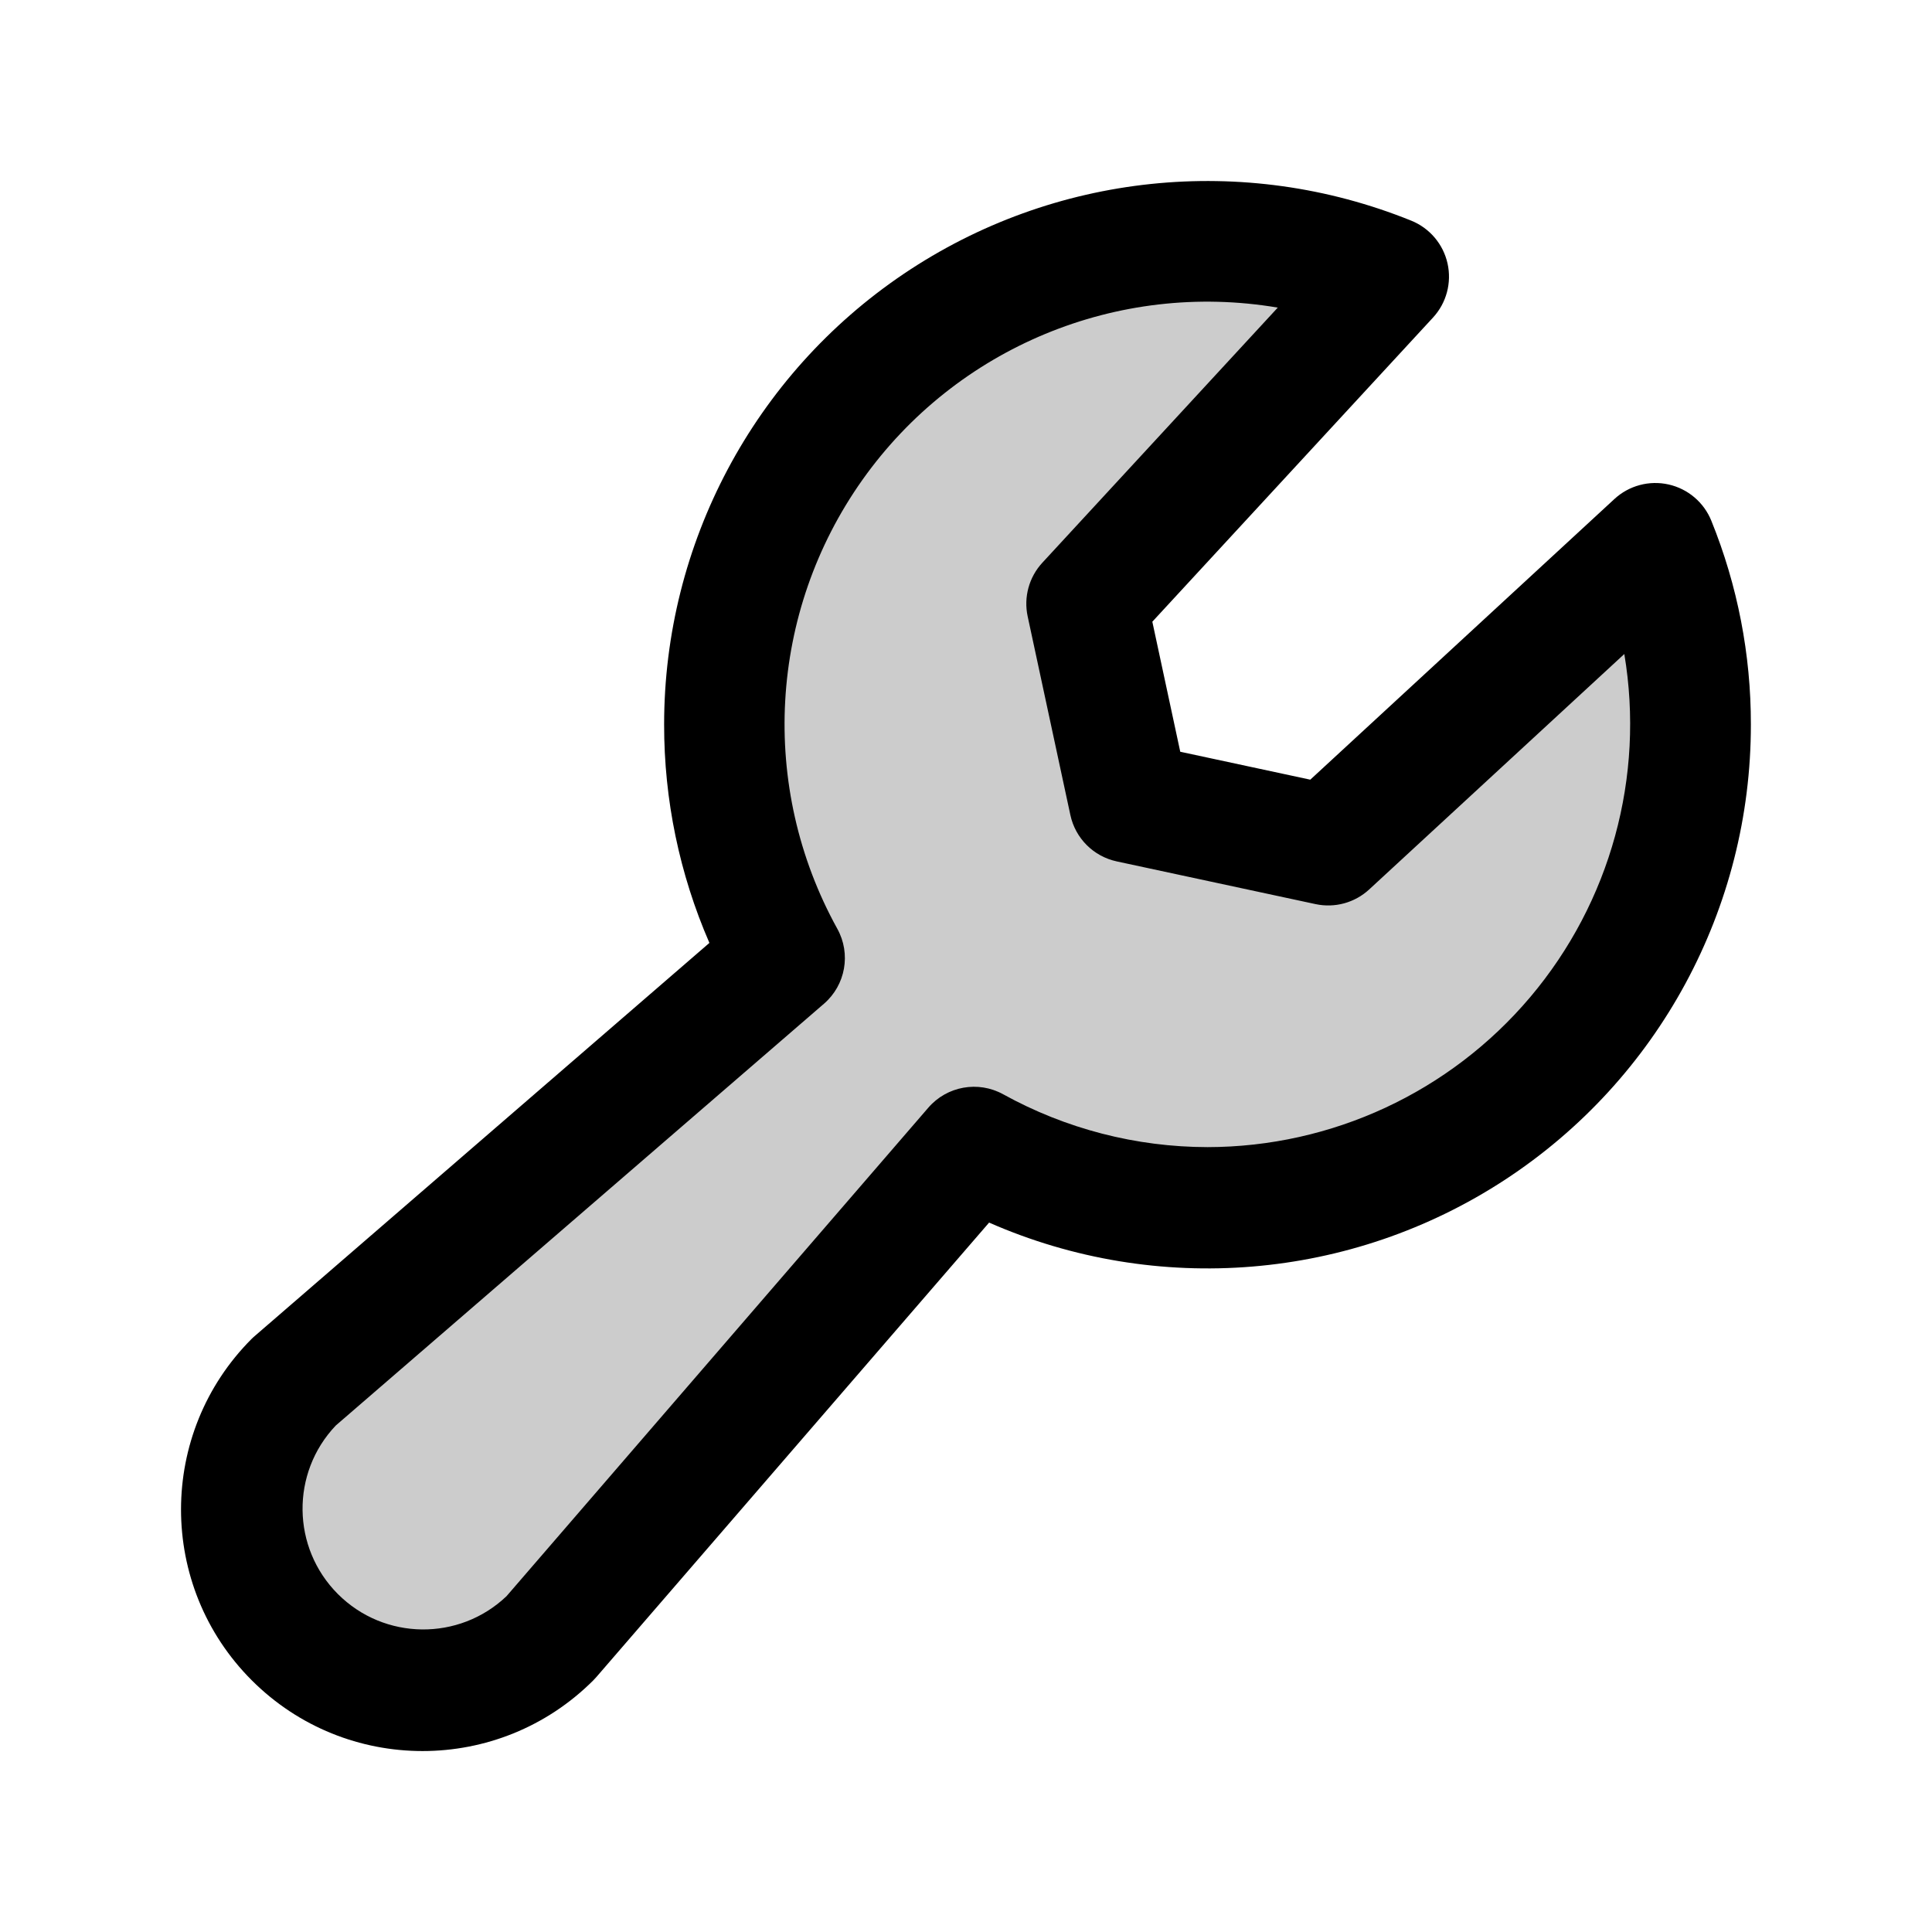
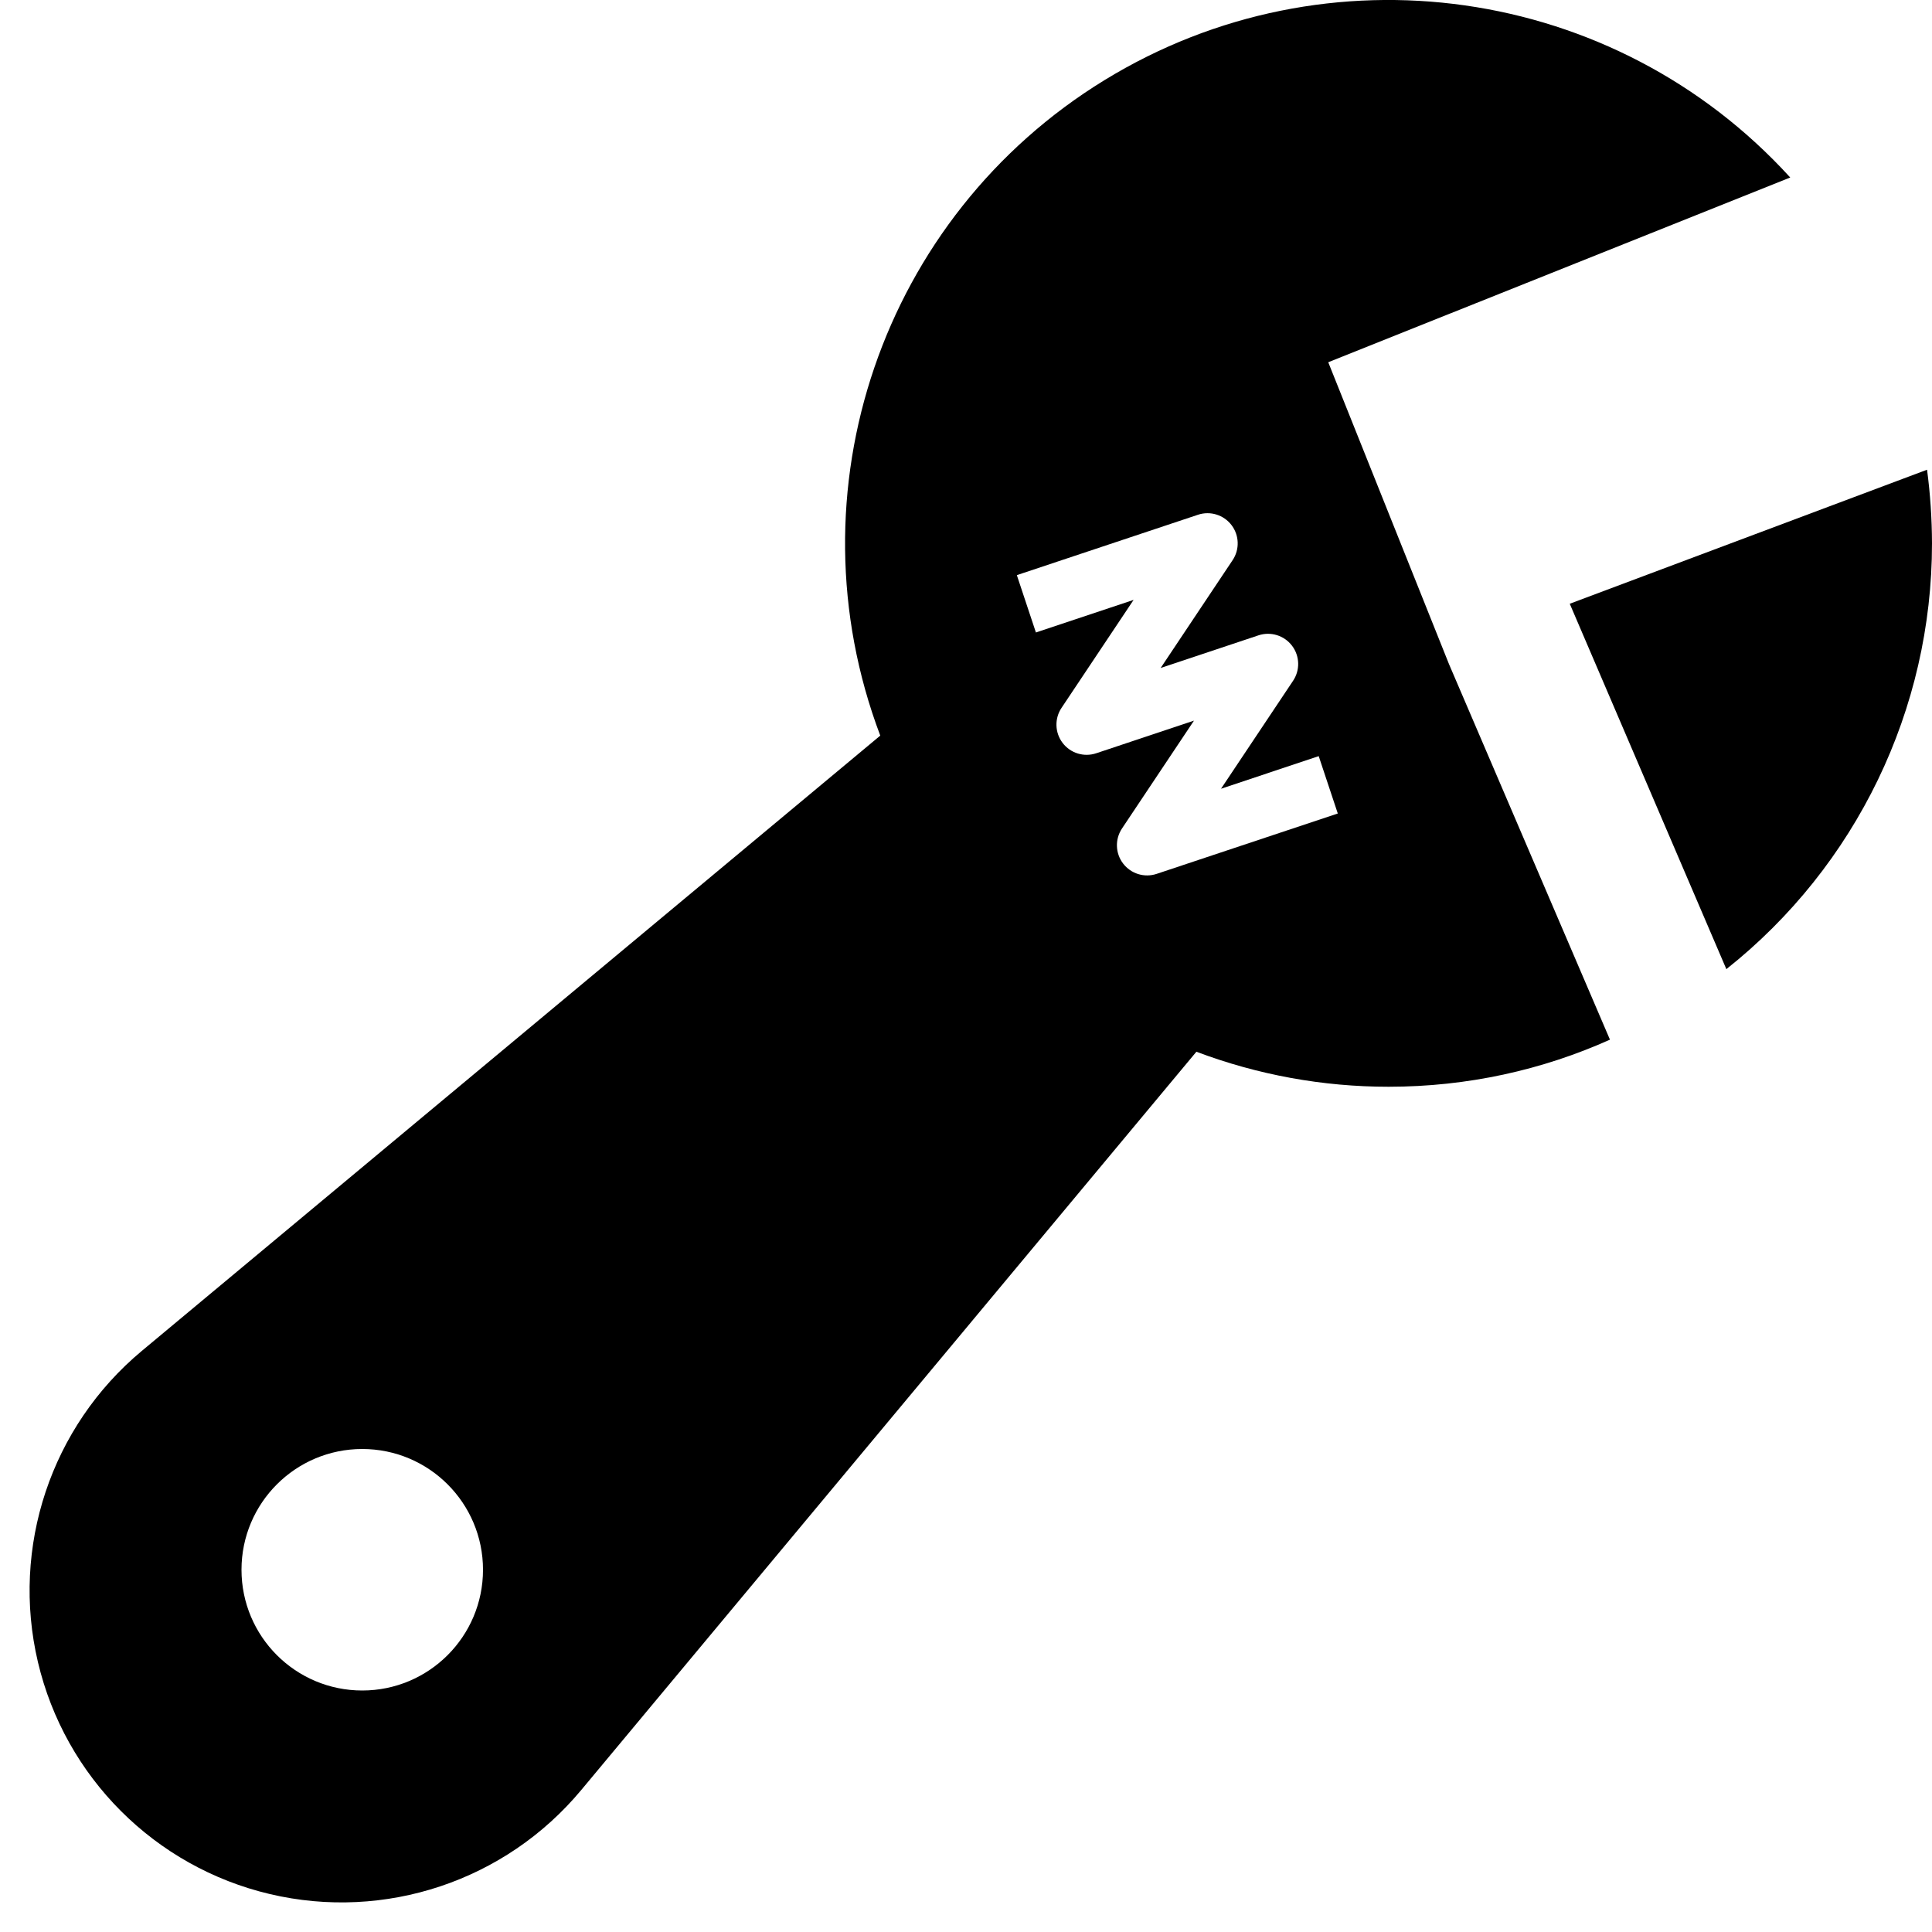
- <svg xmlns="http://www.w3.org/2000/svg" width="24" height="24" viewBox="0 0 256 256" fill="currentColor">
-   <path d="M224,96a64,64,0,0,1-94.94,56L73,217A24,24,0,0,1,39,183L104,126.94a64,64,0,0,1,80-90.29L144,80l5.66,26.34L176,112l43.35-40A63.8,63.8,0,0,1,224,96Z" opacity="0.2" />
-   <path d="M226.76,69a8,8,0,0,0-12.84-2.88l-40.3,37.19-17.23-3.7-3.7-17.23,37.19-40.3A8,8,0,0,0,187,29.24,72,72,0,0,0,88,96,72.34,72.34,0,0,0,94,124.94L33.79,177c-.15.12-.29.26-.43.39a32,32,0,0,0,45.26,45.26c.13-.13.27-.28.39-.42L131.06,162A72,72,0,0,0,232,96,71.56,71.56,0,0,0,226.76,69ZM160,152a56.14,56.14,0,0,1-27.07-7,8,8,0,0,0-9.92,1.77L67.11,211.51a16,16,0,0,1-22.62-22.62L109.18,133a8,8,0,0,0,1.77-9.93,56,56,0,0,1,58.36-82.31l-31.2,33.81a8,8,0,0,0-1.94,7.1L141.83,108a8,8,0,0,0,6.14,6.14l26.35,5.66a8,8,0,0,0,7.1-1.94l33.81-31.2A56.06,56.06,0,0,1,160,152Z" />
+ <svg xmlns="http://www.w3.org/2000/svg" width="24" height="24" viewBox="0 0 16 16" fill="currentColor">
+   <path d="M16 4.5a4.5 4.5 0 0 1-1.703 3.526L13 5l2.959-1.11q.04.3.041.61" />
+   <path d="M11.5 9c.653 0 1.273-.139 1.833-.39L12 5.5 11 3l3.826-1.53A4.5 4.5 0 0 0 7.29 6.092l-6.116 5.096a2.583 2.583 0 1 0 3.638 3.638L9.908 8.71A4.5 4.5 0 0 0 11.5 9m-1.292-4.361-.596.893.809-.27a.25.25 0 0 1 .287.377l-.596.893.809-.27.158.475-1.5.5a.25.25 0 0 1-.287-.376l.596-.893-.809.27a.25.25 0 0 1-.287-.377l.596-.893-.809.27-.158-.475 1.5-.5a.25.25 0 0 1 .287.376M3 14a1 1 0 1 1 0-2 1 1 0 0 1 0 2" />
</svg>
